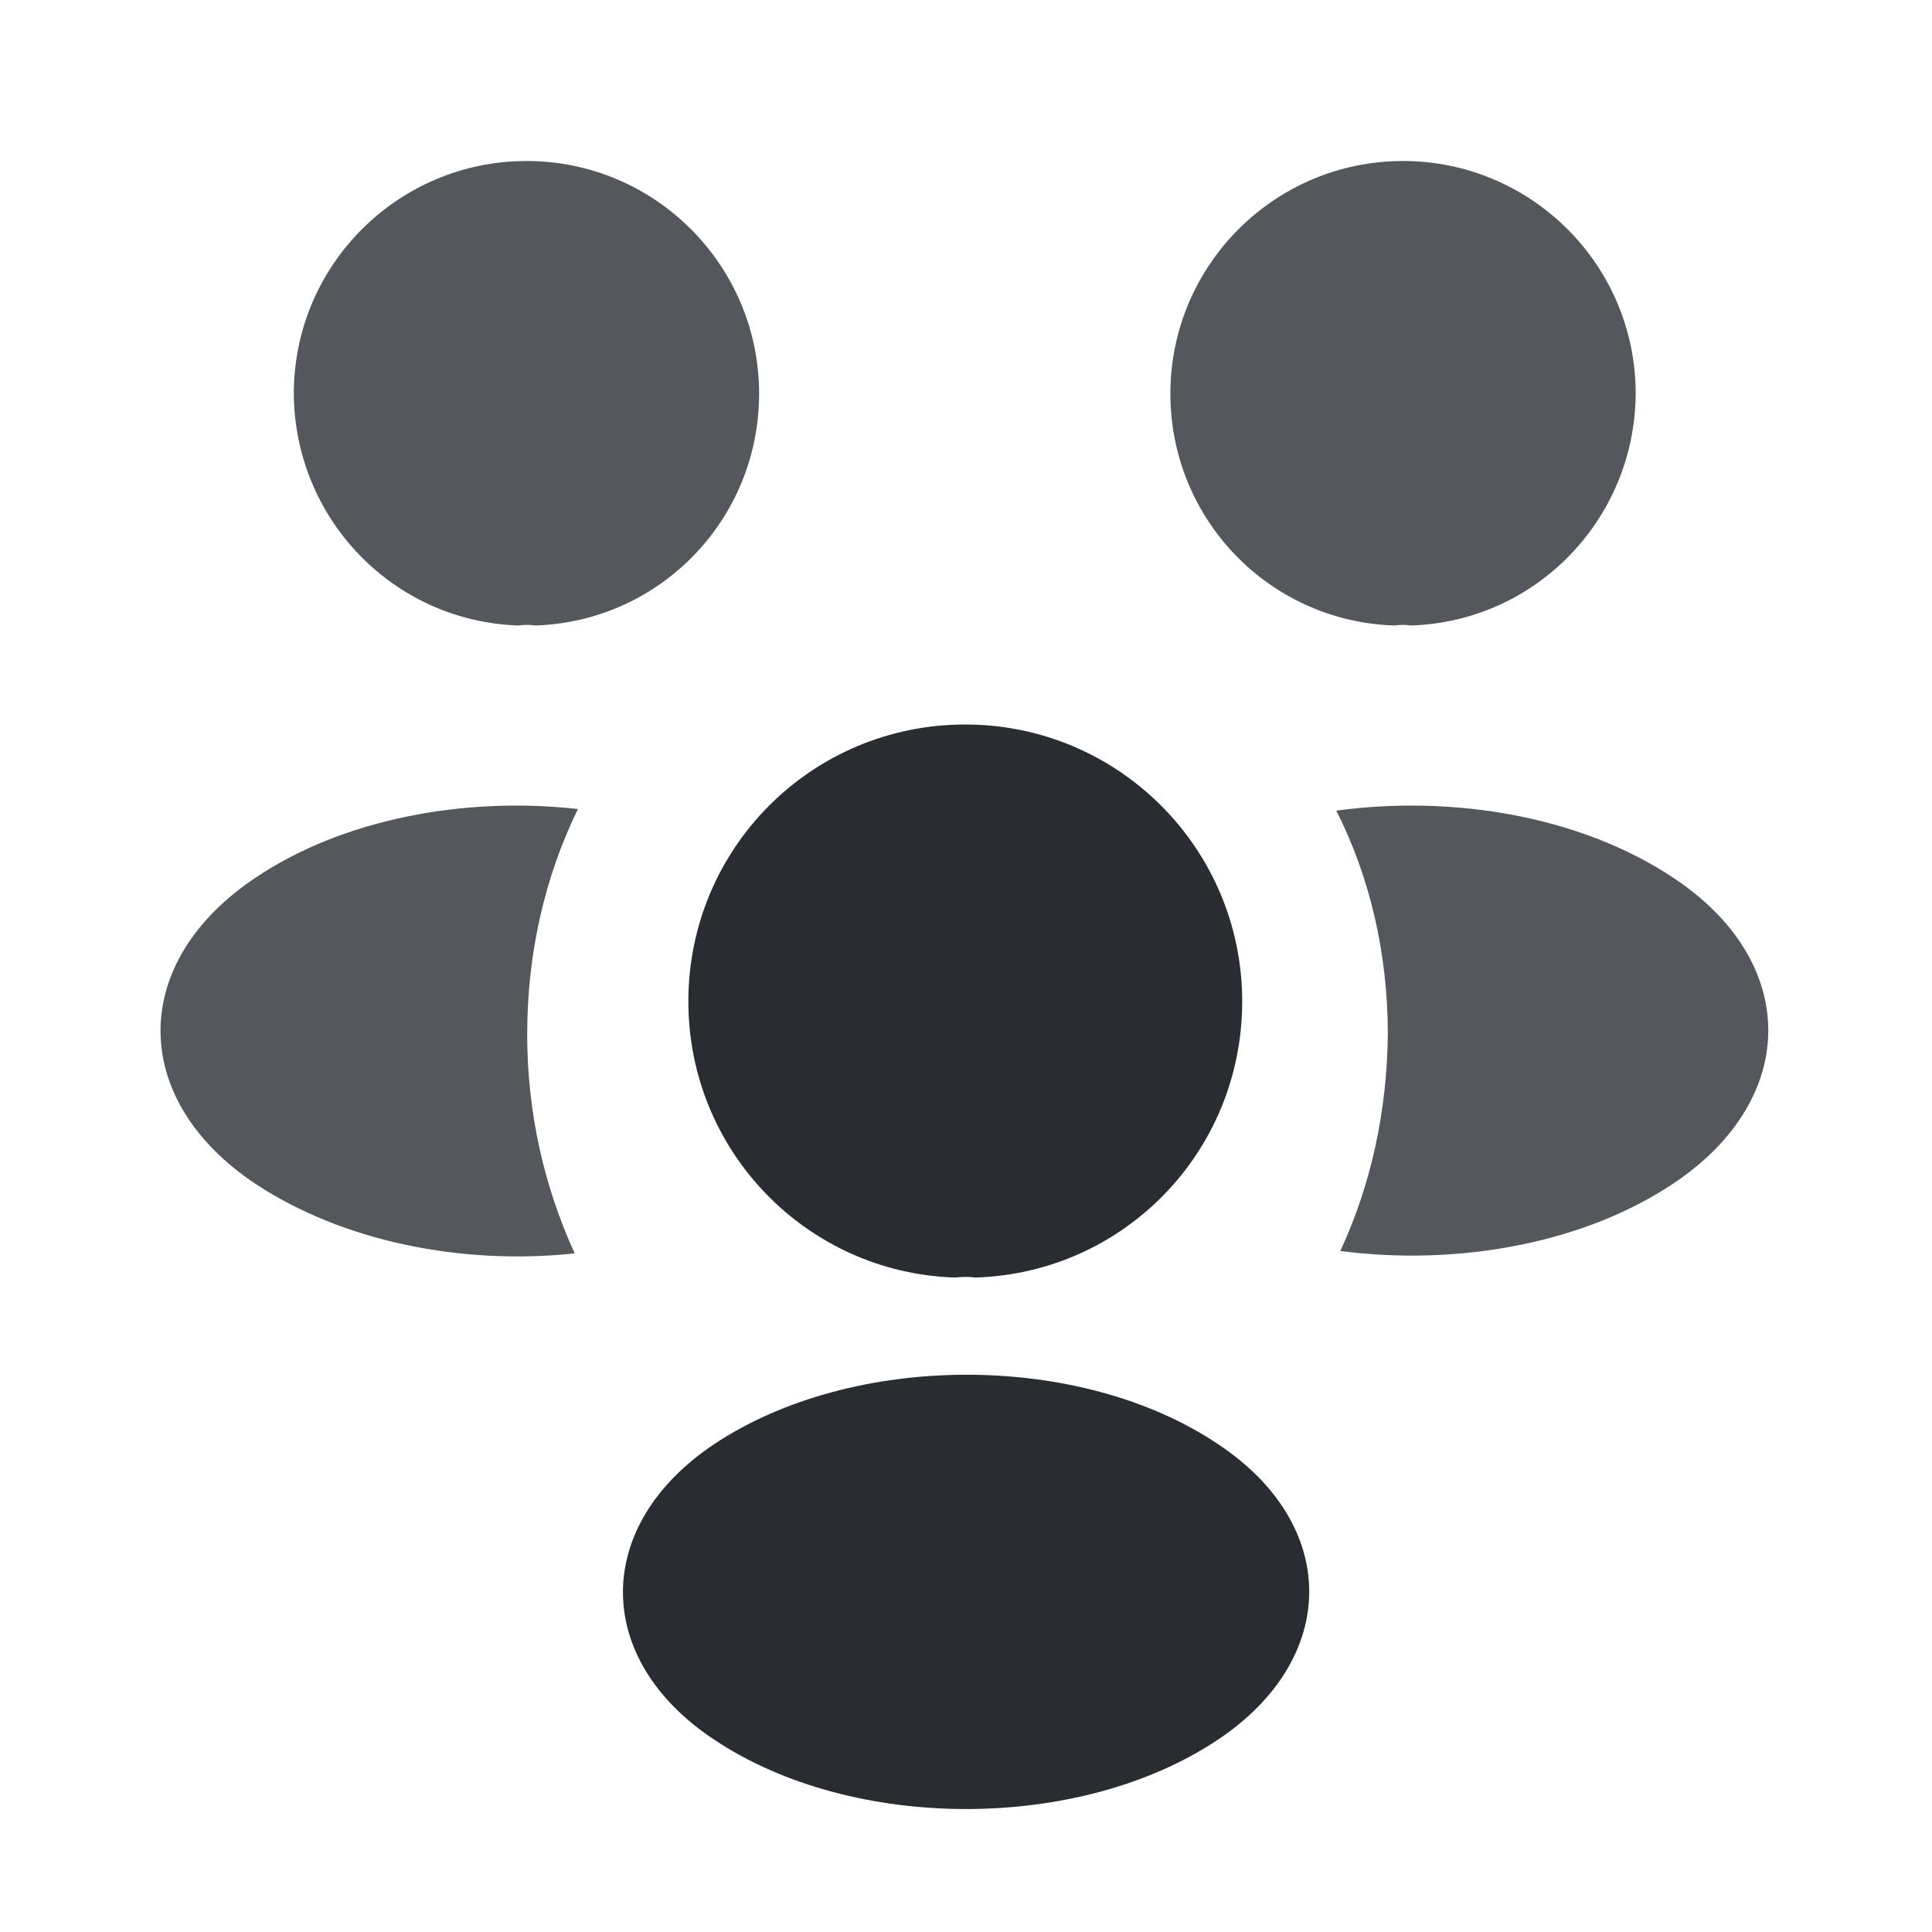
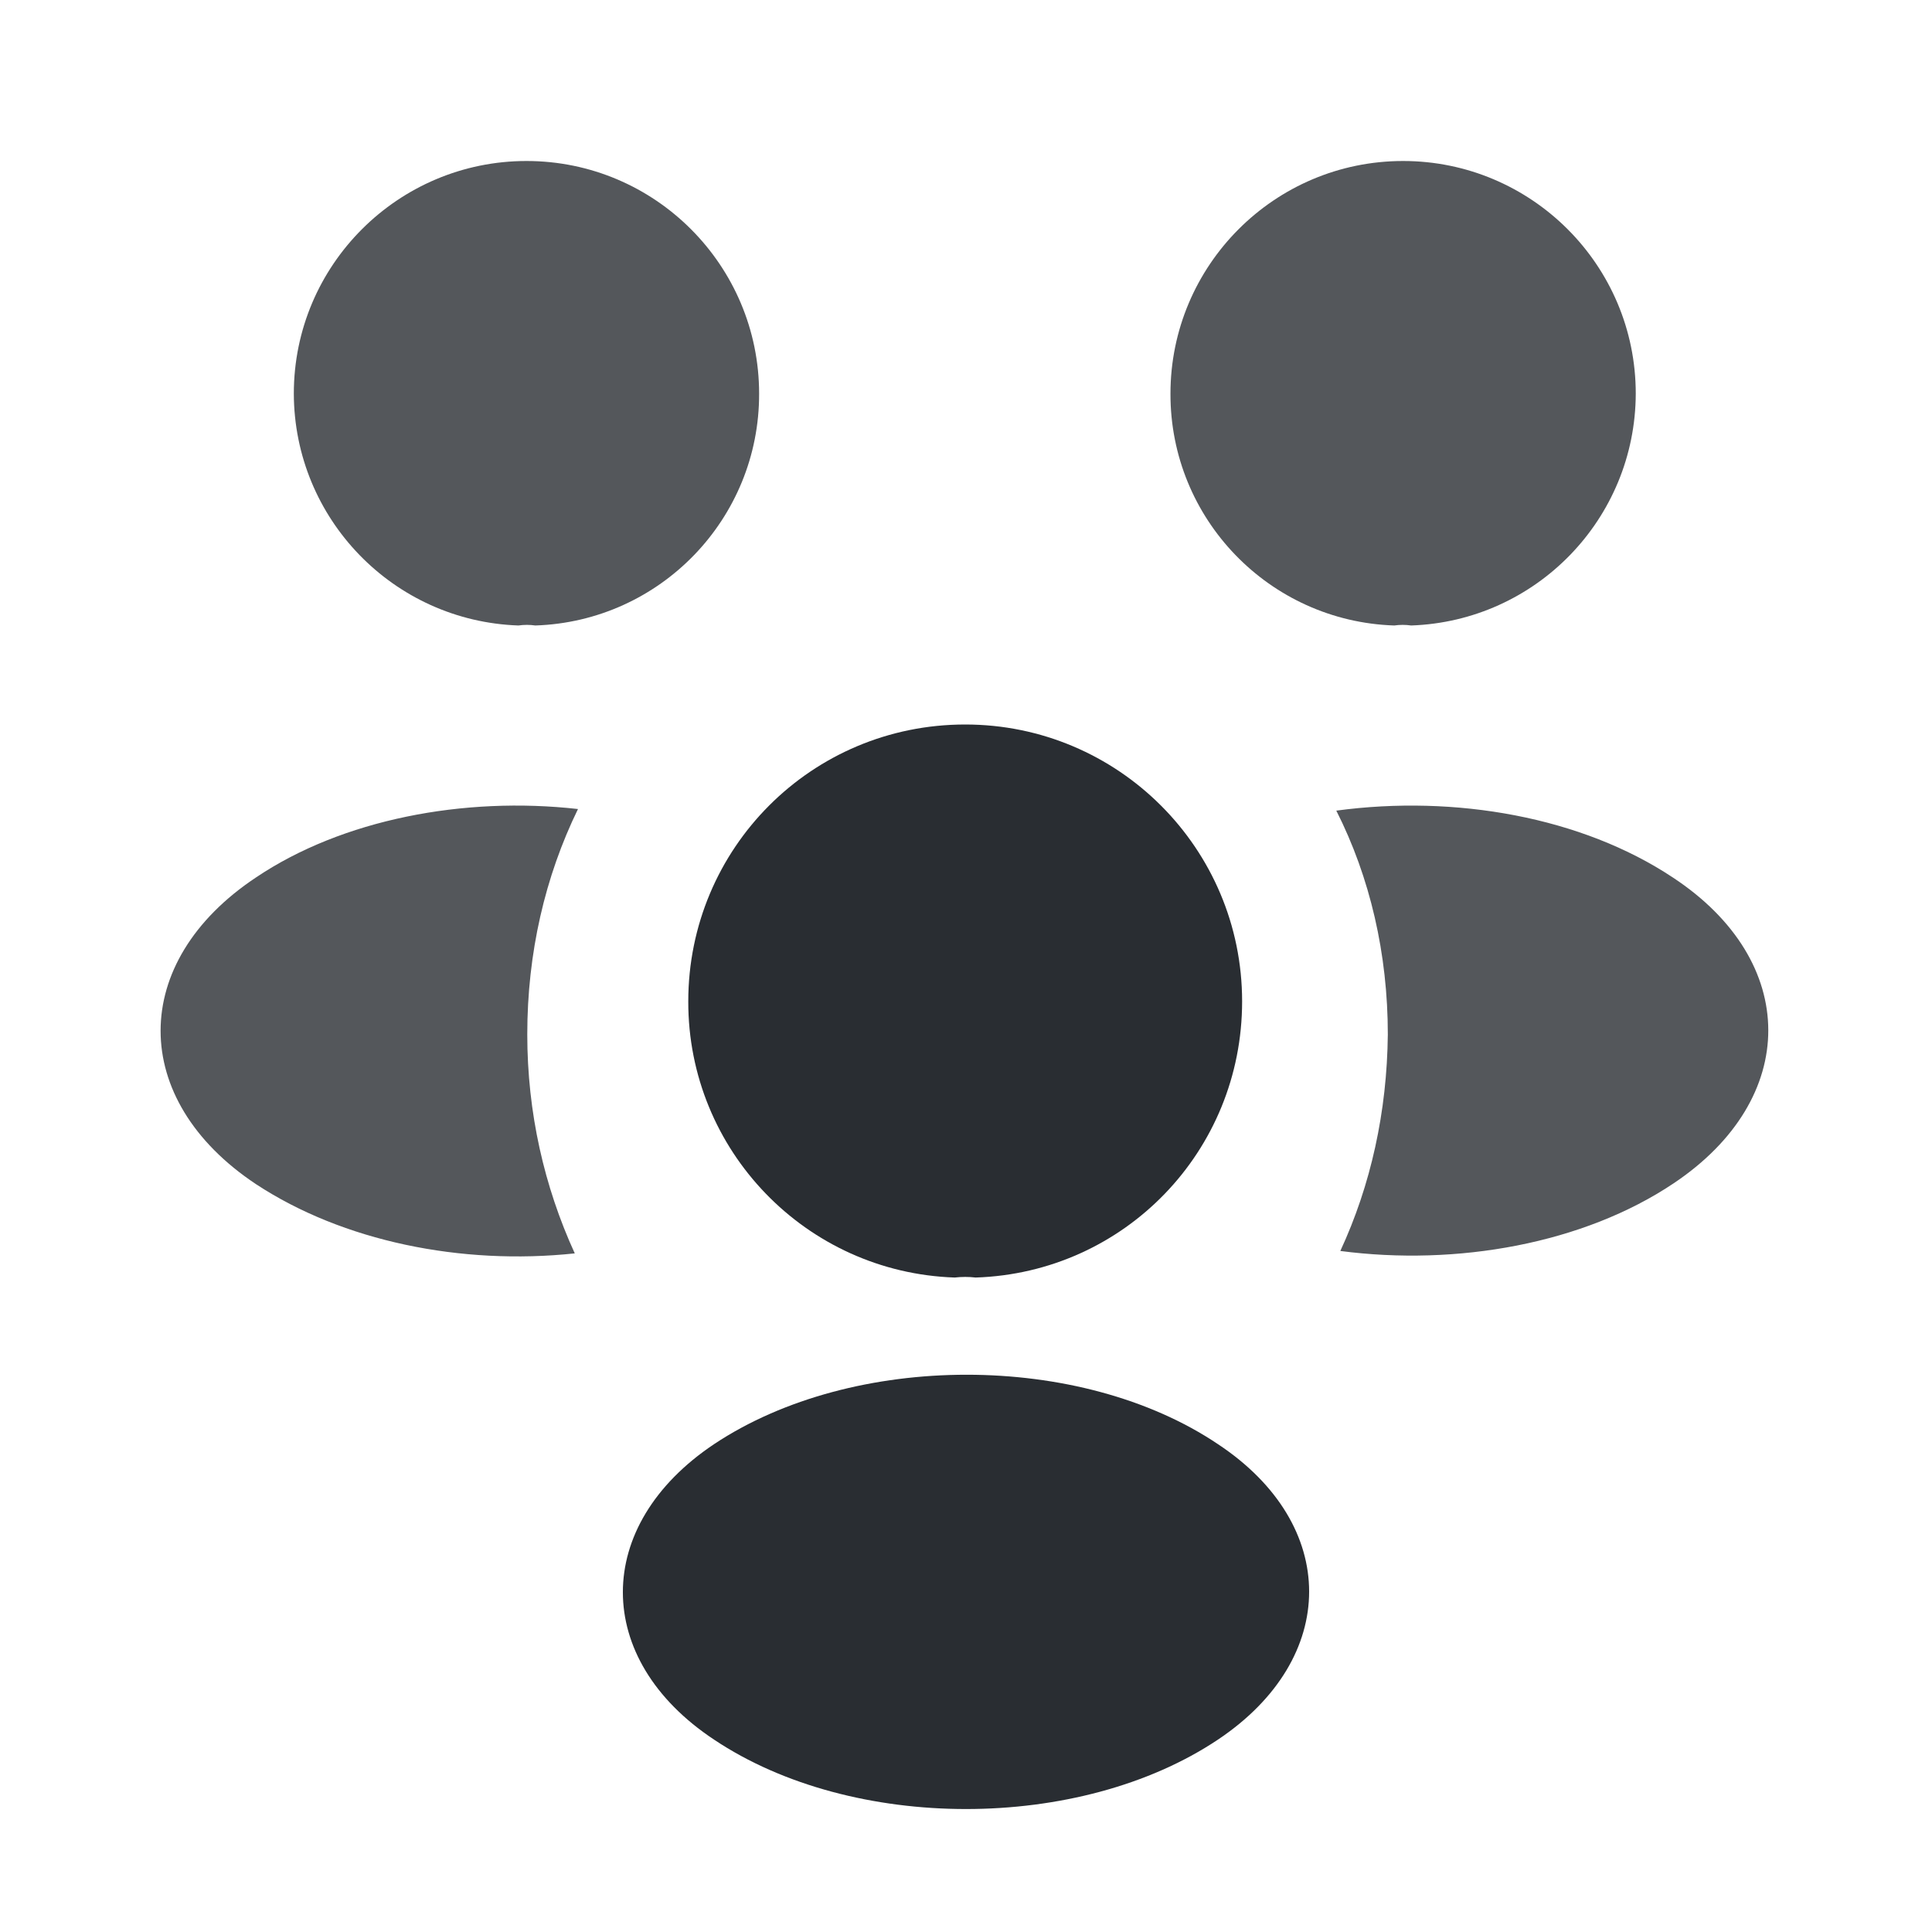
- <svg xmlns="http://www.w3.org/2000/svg" width="800px" height="800px" viewBox="0 0 24 24" fill="none">
-   <path opacity="0.8" d="M17.529 7.77C17.459 7.76 17.389 7.76 17.319 7.77C15.769 7.72 14.539 6.45 14.539 4.89C14.539 3.3 15.829 2 17.429 2C19.019 2 20.319 3.29 20.319 4.89C20.309 6.45 19.079 7.72 17.529 7.77Z" fill="#292D32" />
-   <path opacity="0.8" d="M20.79 14.7C19.67 15.45 18.1 15.73 16.65 15.54C17.03 14.72 17.23 13.81 17.24 12.85C17.24 11.85 17.02 10.9 16.6 10.07C18.08 9.87 19.65 10.15 20.78 10.9C22.36 11.94 22.36 13.65 20.79 14.7Z" fill="#292D32" />
-   <path opacity="0.8" d="M6.44 7.77C6.51 7.76 6.58 7.76 6.65 7.77C8.2 7.72 9.43 6.45 9.43 4.89C9.43 3.3 8.14 2 6.54 2C4.95 2 3.65 3.29 3.65 4.89C3.66 6.45 4.89 7.72 6.44 7.77Z" fill="#292D32" />
-   <path opacity="0.8" d="M6.549 12.85C6.549 13.82 6.759 14.74 7.139 15.57C5.729 15.72 4.259 15.42 3.179 14.71C1.599 13.66 1.599 11.95 3.179 10.9C4.249 10.18 5.759 9.89 7.179 10.05C6.769 10.89 6.549 11.84 6.549 12.85Z" fill="#292D32" />
-   <path d="M12.121 15.87C12.041 15.86 11.951 15.86 11.861 15.87C10.021 15.81 8.551 14.3 8.551 12.44C8.551 10.54 10.081 9 11.991 9C13.891 9 15.431 10.54 15.431 12.44C15.431 14.3 13.971 15.81 12.121 15.87Z" fill="#292D32" />
-   <path d="M8.871 17.94C7.361 18.95 7.361 20.61 8.871 21.61C10.591 22.76 13.411 22.76 15.131 21.61C16.641 20.6 16.641 18.94 15.131 17.94C13.421 16.79 10.601 16.79 8.871 17.94Z" fill="#292D32" />
+ <svg xmlns="http://www.w3.org/2000/svg" width="800" height="800" fill="none" viewBox="0 0 24 24">
+   <path fill="#292D32" d="M17.53 7.77a.739.739 0 0 0-.21 0 2.874 2.874 0 0 1-2.78-2.88C14.54 3.3 15.83 2 17.43 2c1.59 0 2.89 1.29 2.89 2.89a2.89 2.89 0 0 1-2.79 2.88ZM20.79 14.7c-1.12.75-2.69 1.03-4.14.84.38-.82.58-1.73.59-2.69 0-1-.22-1.95-.64-2.78 1.48-.2 3.05.08 4.18.83 1.58 1.04 1.58 2.75.01 3.8ZM6.44 7.77c.07-.01.14-.01.21 0a2.874 2.874 0 0 0 2.78-2.88C9.43 3.3 8.14 2 6.54 2 4.95 2 3.65 3.29 3.65 4.89a2.89 2.89 0 0 0 2.79 2.88ZM6.55 12.85c0 .97.21 1.89.59 2.72-1.41.15-2.88-.15-3.96-.86-1.58-1.05-1.58-2.76 0-3.81 1.07-.72 2.58-1.01 4-.85-.41.84-.63 1.79-.63 2.8Z" opacity=".8" />
+   <path fill="#292D32" d="M12.12 15.87a1.13 1.13 0 0 0-.26 0 3.425 3.425 0 0 1-3.31-3.43c0-1.9 1.53-3.44 3.44-3.44 1.9 0 3.44 1.54 3.44 3.44 0 1.86-1.46 3.37-3.31 3.43ZM8.87 17.94c-1.51 1.01-1.51 2.67 0 3.67 1.72 1.15 4.54 1.15 6.26 0 1.51-1.01 1.51-2.67 0-3.67-1.71-1.15-4.53-1.15-6.26 0Z" />
</svg>
